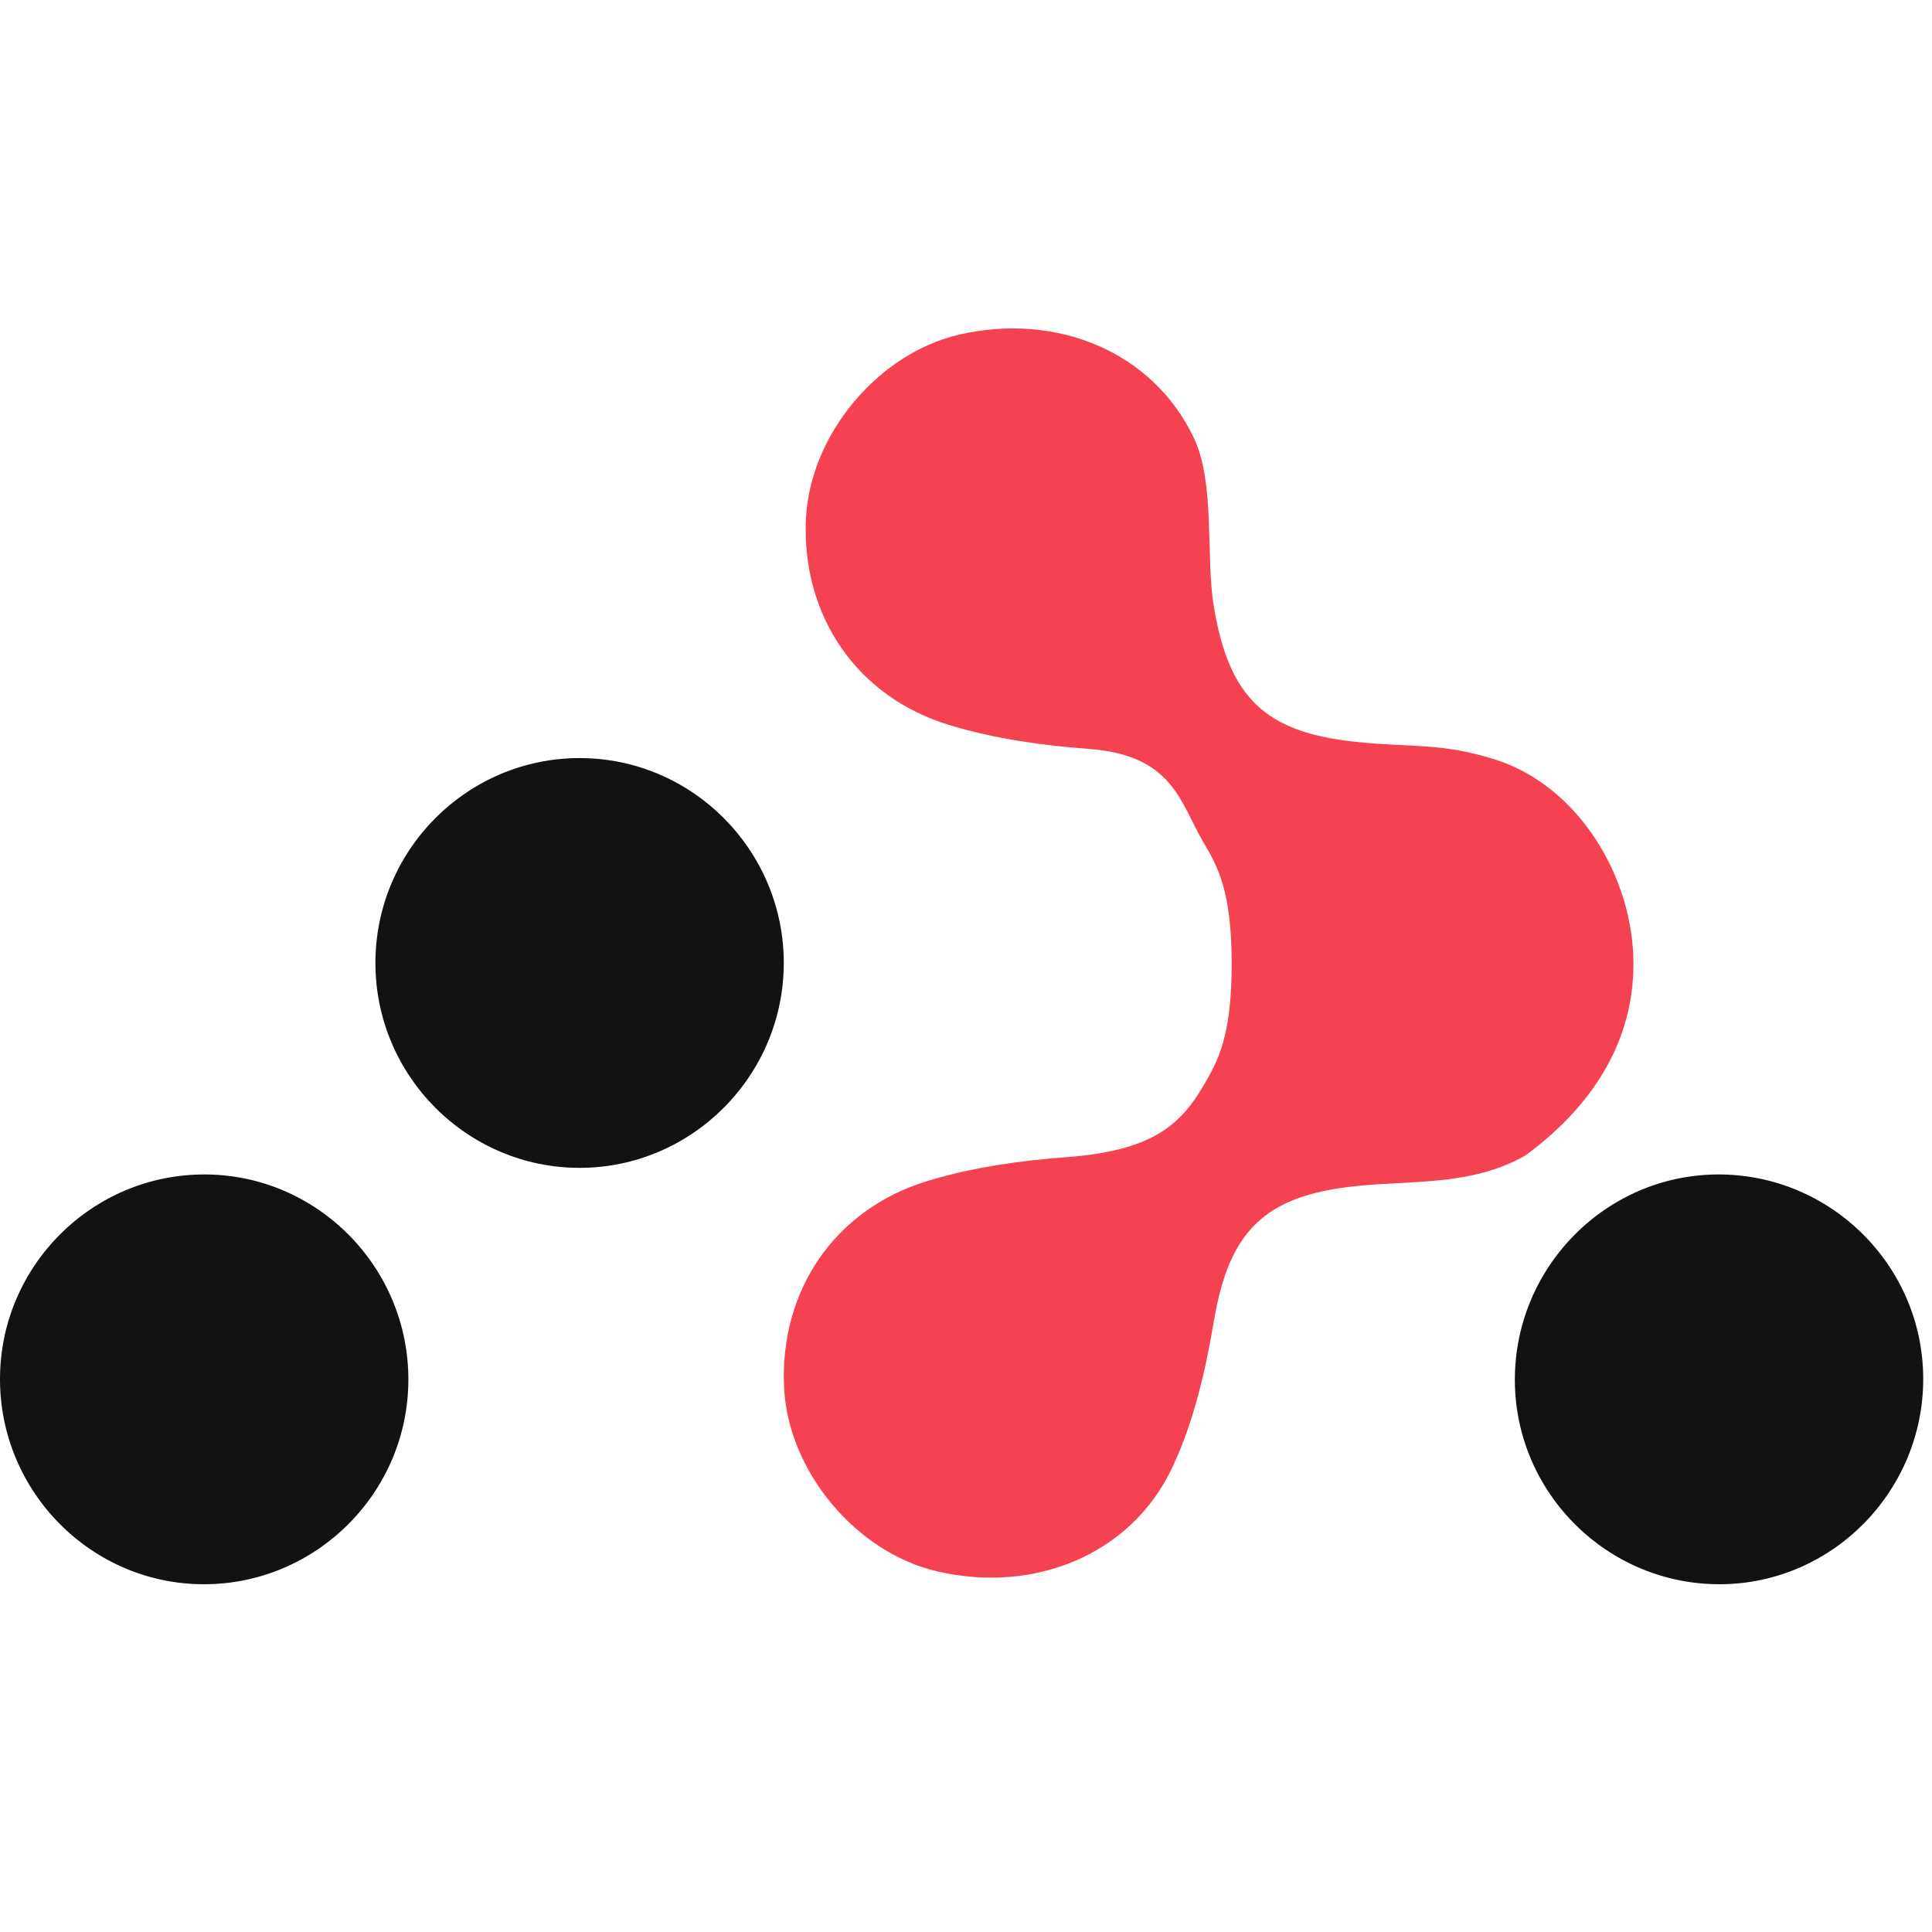
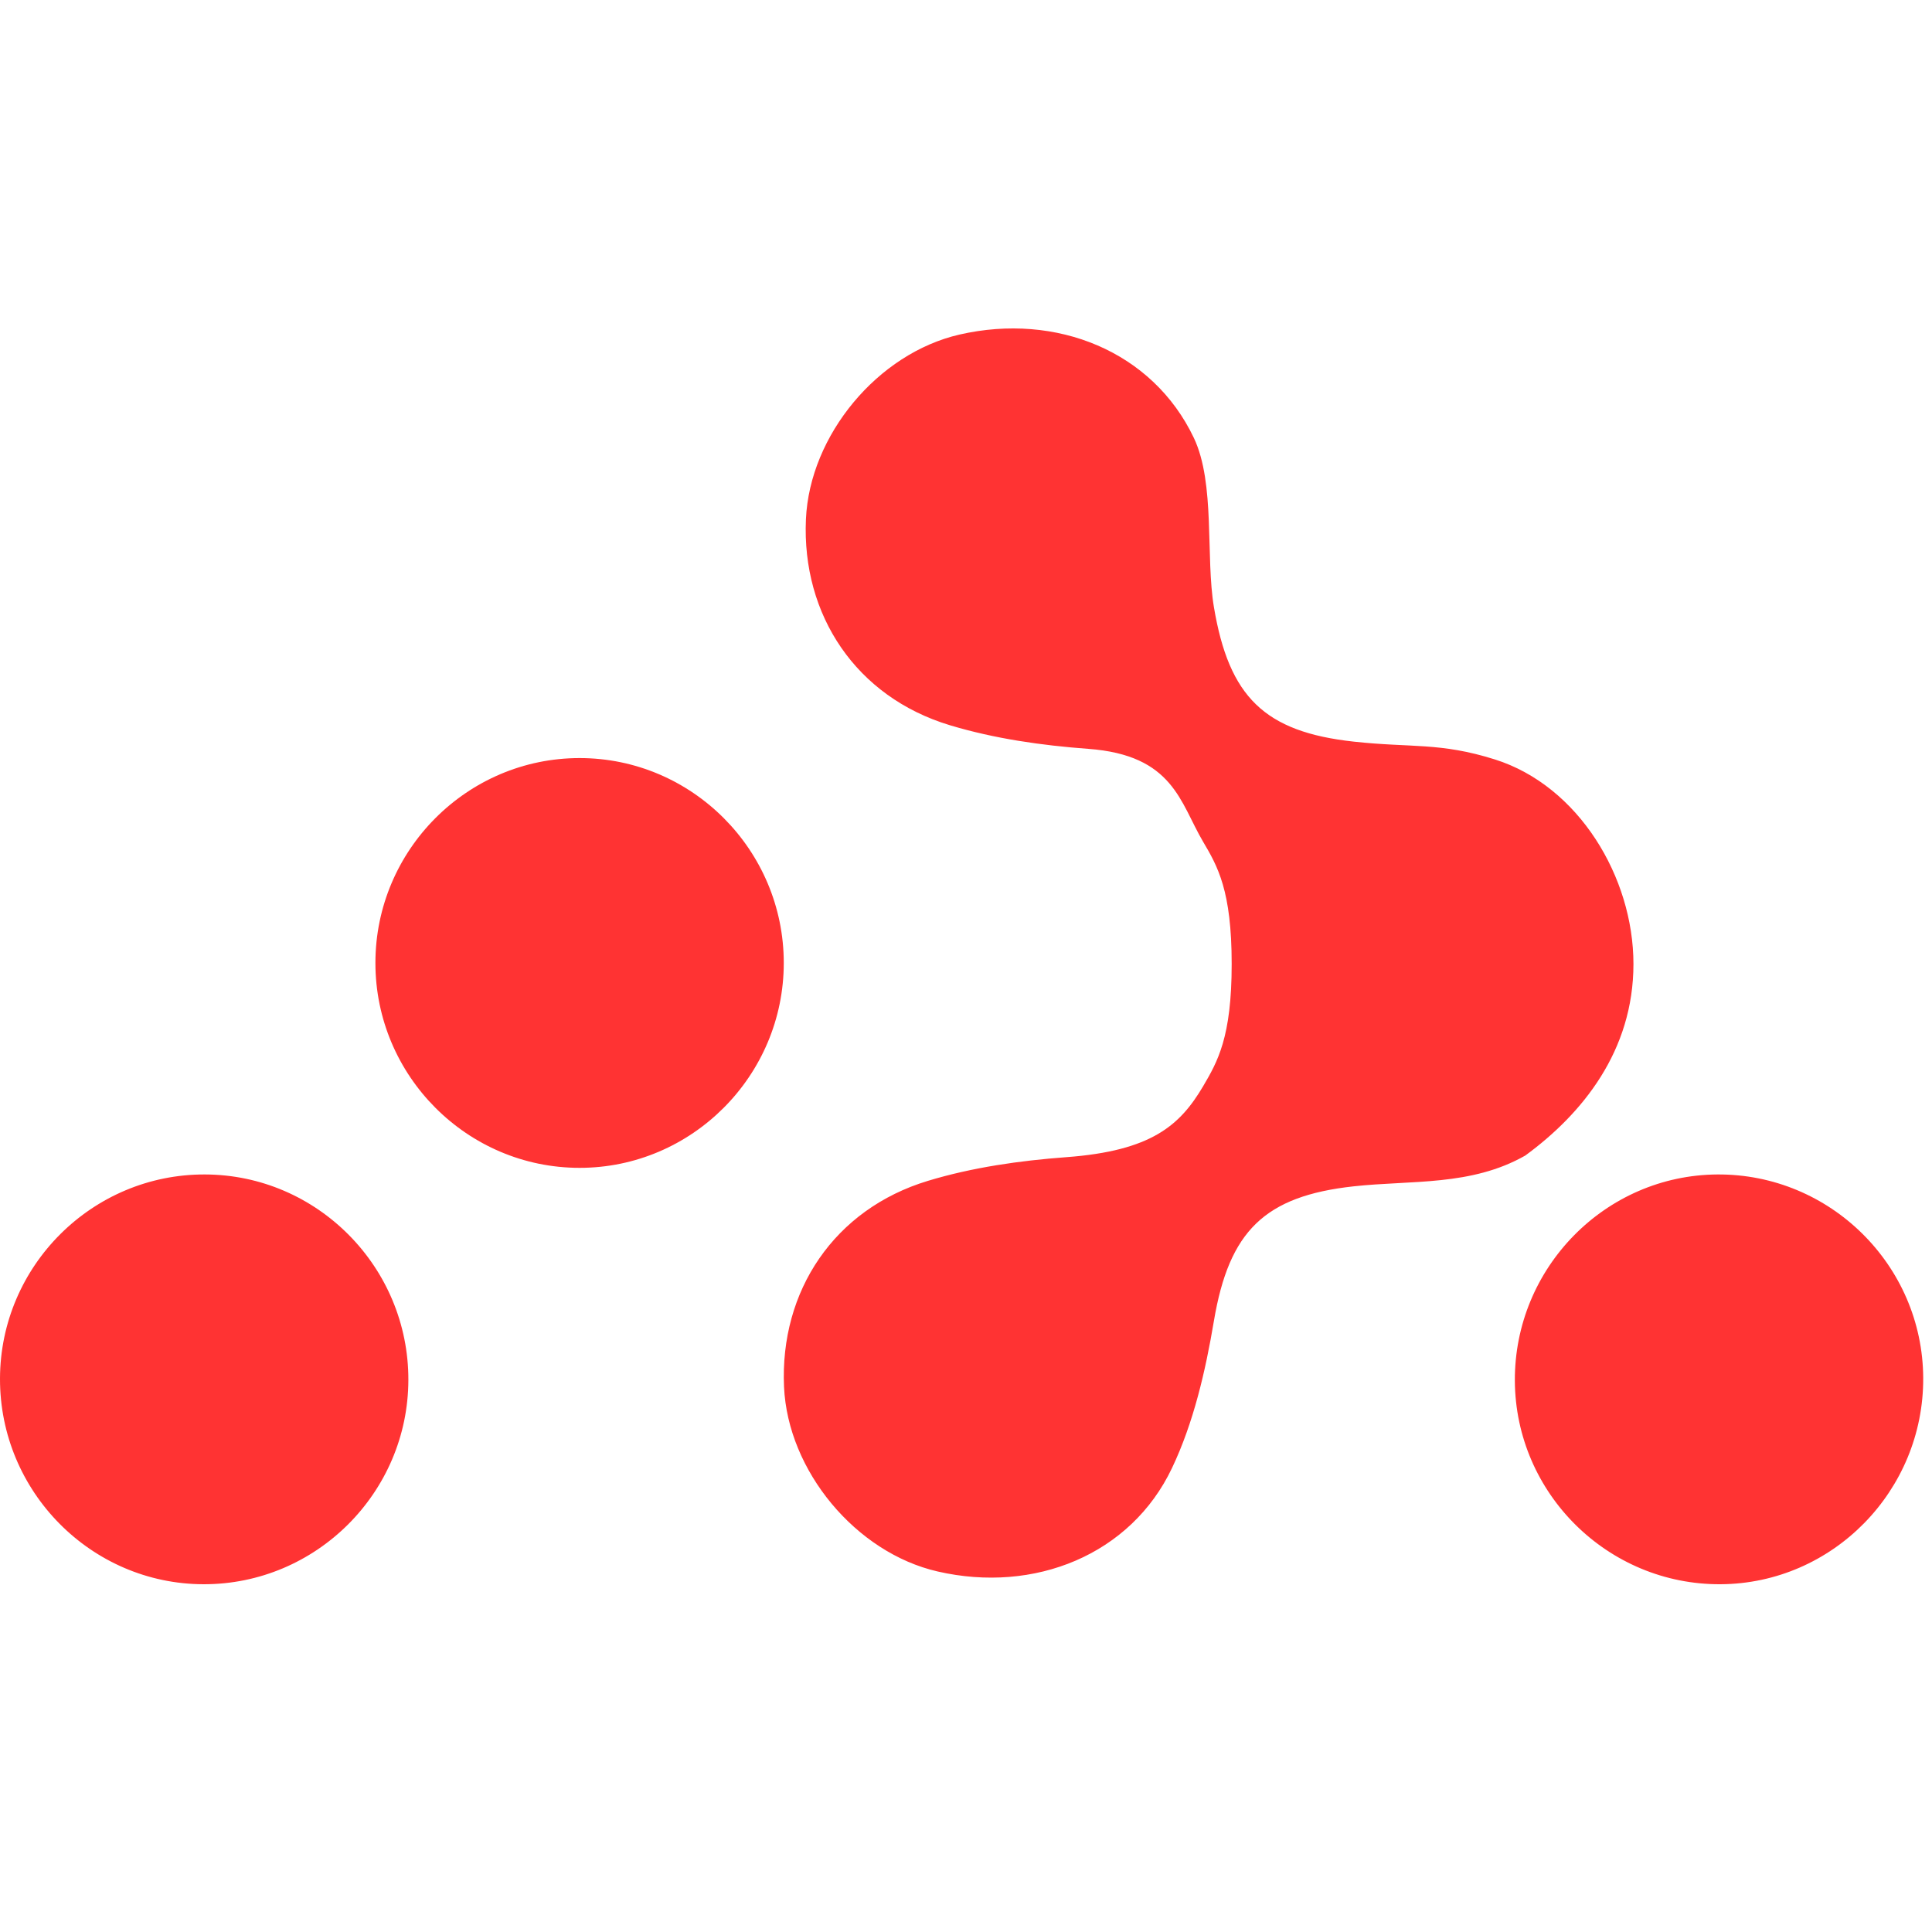
<svg xmlns="http://www.w3.org/2000/svg" viewBox="0 0 128 128">
-   <path d="M99.04 50.315c-3.646-1.148-5.528-.761-9.351-1.18-5.91-.645-8.265-2.959-9.264-8.913-.559-3.324.101-8.191-1.326-11.204-2.729-5.746-9.115-8.323-15.53-6.852-5.417 1.244-9.924 6.666-10.174 12.232-.285 6.355 3.33 11.778 9.537 13.65 2.95.89 6.083 1.338 9.163 1.565 5.649.413 6.083 3.558 7.61 6.147.964 1.632 1.897 3.24 1.897 8.107s-.939 6.474-1.896 8.106c-1.528 2.583-3.413 4.275-9.062 4.693-3.08.228-6.22.676-9.162 1.567-6.208 1.877-9.823 7.293-9.538 13.649.25 5.566 4.757 10.988 10.174 12.232 6.415 1.476 12.801-1.106 15.53-6.852 1.433-3.013 2.218-6.427 2.777-9.75 1.005-5.955 3.36-8.269 9.264-8.915 3.823-.418 7.78 0 11.363-2.038 3.785-2.77 7.168-6.93 7.168-12.692 0-5.764-3.645-11.806-9.18-13.552z" fill="#F44250" />
-   <path d="M38.4 77.373c-7.45 0-13.528-6.098-13.528-13.575 0-7.476 6.077-13.574 13.527-13.574 7.45 0 13.528 6.098 13.528 13.574 0 7.47-6.083 13.575-13.528 13.575zM13.48 104.96C6.04 104.942-.018 98.82 0 91.337c.018-7.47 6.119-13.55 13.575-13.526 7.444.018 13.503 6.14 13.48 13.622-.018 7.464-6.12 13.545-13.575 13.527zm100.512 0c-7.462.041-13.586-6.015-13.629-13.473-.041-7.488 5.994-13.634 13.426-13.676 7.462-.042 13.587 6.014 13.629 13.472.041 7.482-5.994 13.635-13.426 13.677z" fill="#121212" />
+   <path d="M99.04 50.315c-3.646-1.148-5.528-.761-9.351-1.18-5.91-.645-8.265-2.959-9.264-8.913-.559-3.324.101-8.191-1.326-11.204-2.729-5.746-9.115-8.323-15.53-6.852-5.417 1.244-9.924 6.666-10.174 12.232-.285 6.355 3.33 11.778 9.537 13.65 2.95.89 6.083 1.338 9.163 1.565 5.649.413 6.083 3.558 7.61 6.147.964 1.632 1.897 3.24 1.897 8.107s-.939 6.474-1.896 8.106c-1.528 2.583-3.413 4.275-9.062 4.693-3.08.228-6.22.676-9.162 1.567-6.208 1.877-9.823 7.293-9.538 13.649.25 5.566 4.757 10.988 10.174 12.232 6.415 1.476 12.801-1.106 15.53-6.852 1.433-3.013 2.218-6.427 2.777-9.75 1.005-5.955 3.36-8.269 9.264-8.915 3.823-.418 7.78 0 11.363-2.038 3.785-2.77 7.168-6.93 7.168-12.692 0-5.764-3.645-11.806-9.18-13.552zM38.4 77.373c-7.45 0-13.528-6.098-13.528-13.575 0-7.476 6.077-13.574 13.527-13.574 7.45 0 13.528 6.098 13.528 13.574 0 7.47-6.083 13.575-13.528 13.575zM13.48 104.96C6.04 104.942-.018 98.82 0 91.337c.018-7.47 6.119-13.55 13.575-13.526 7.444.018 13.503 6.14 13.48 13.622-.018 7.464-6.12 13.545-13.575 13.527zm100.512 0c-7.462.041-13.586-6.015-13.629-13.473-.041-7.488 5.994-13.634 13.426-13.676 7.462-.042 13.587 6.014 13.629 13.472.041 7.482-5.994 13.635-13.426 13.677z" fill="#ff3333" />
</svg>
